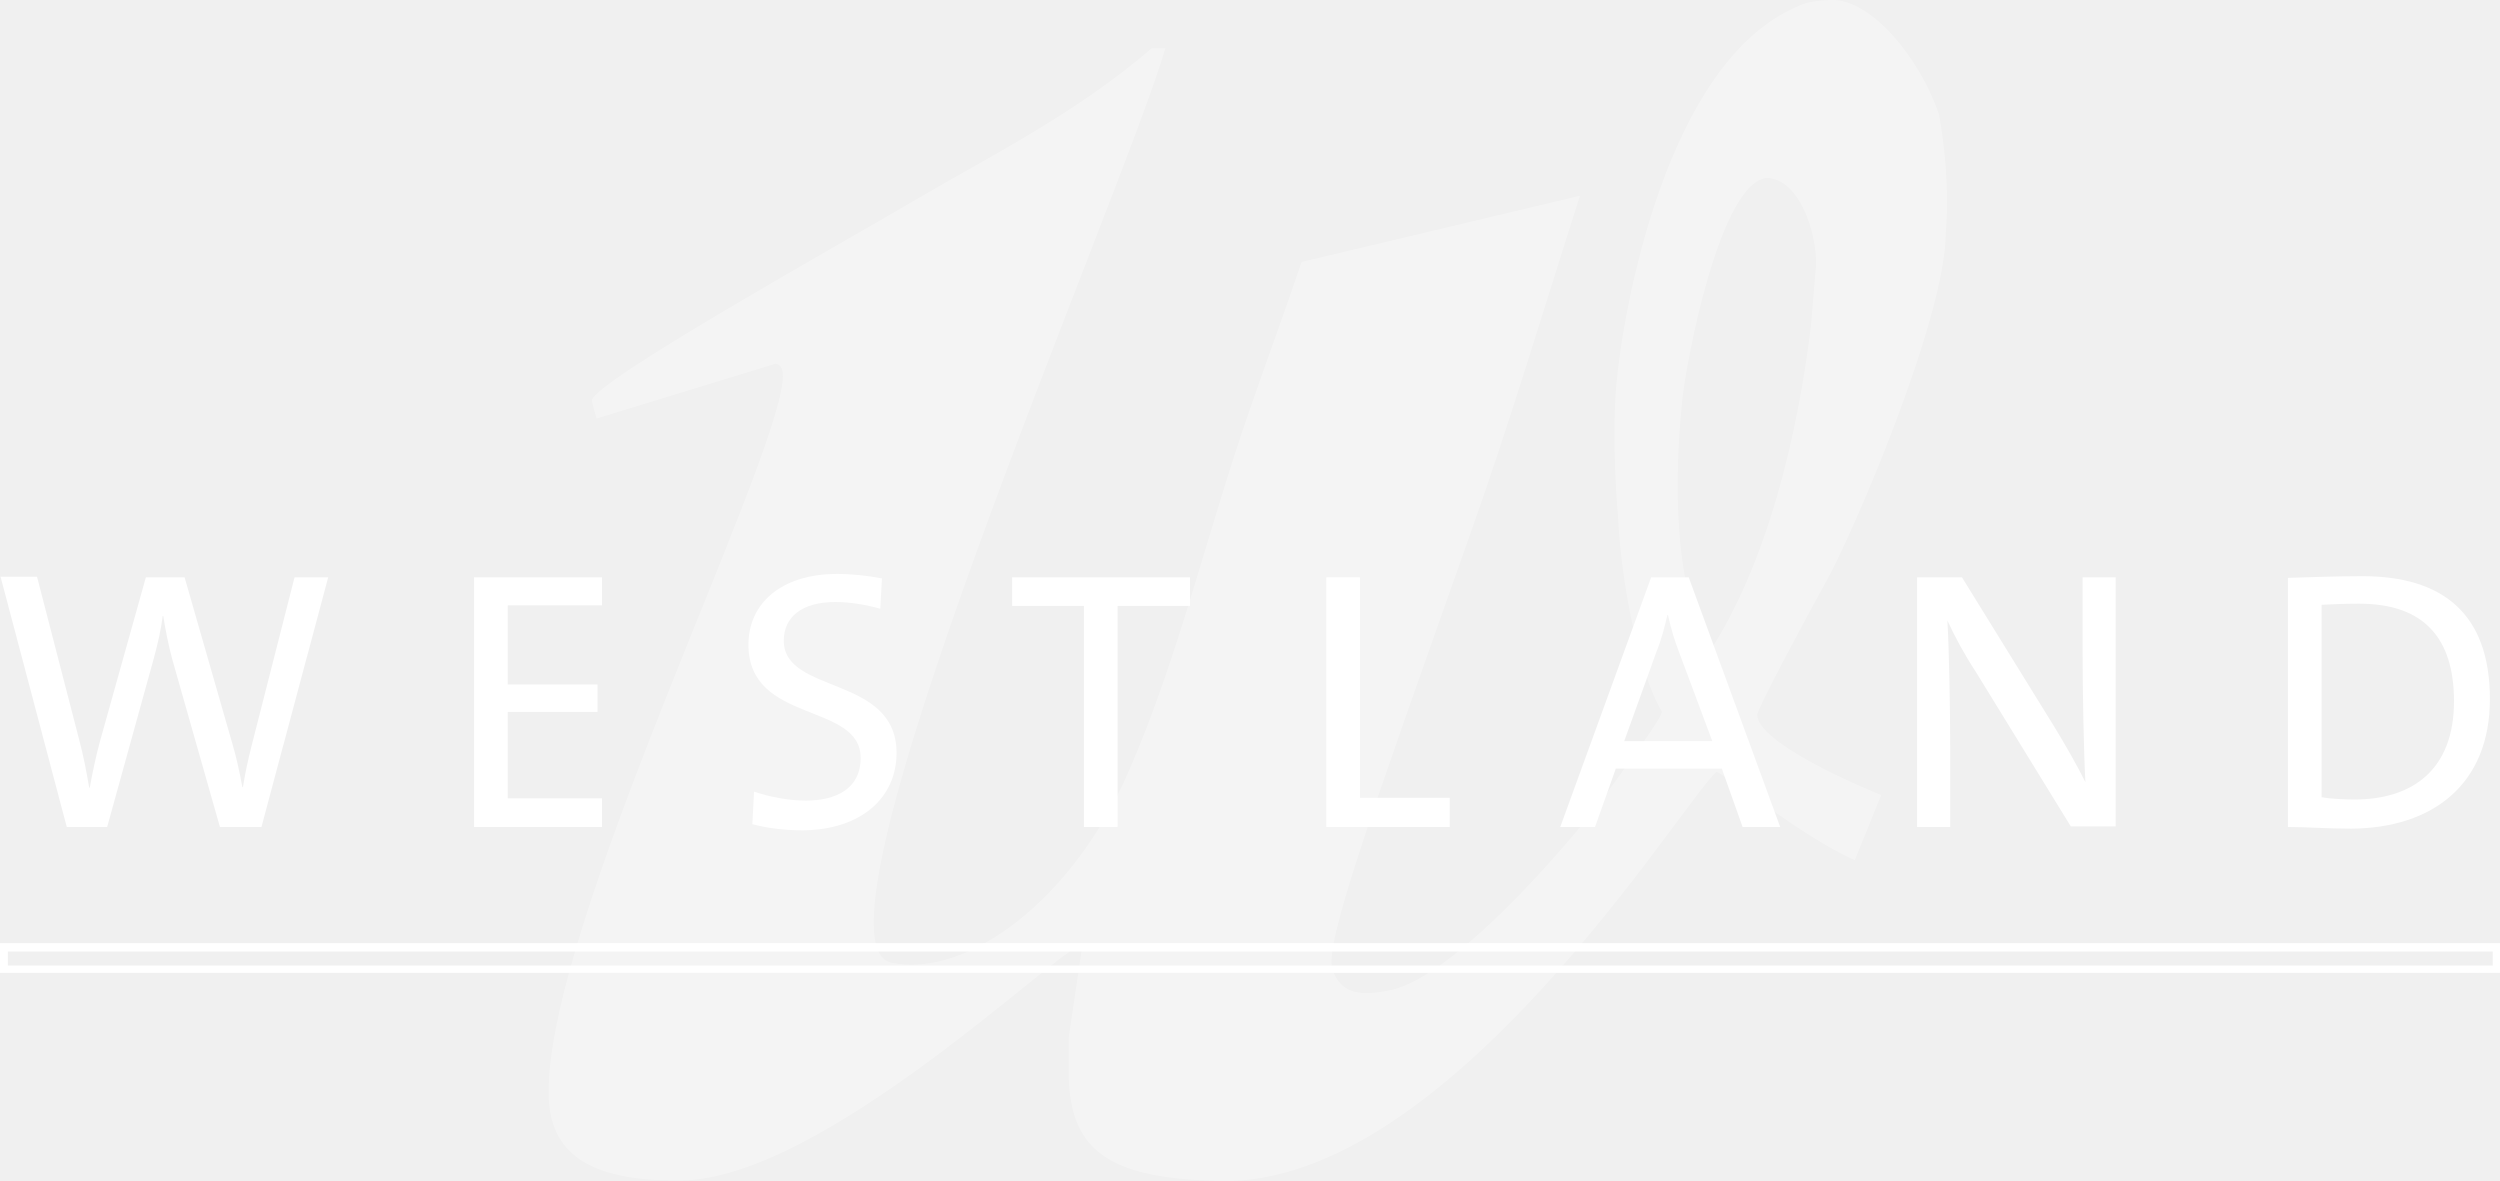
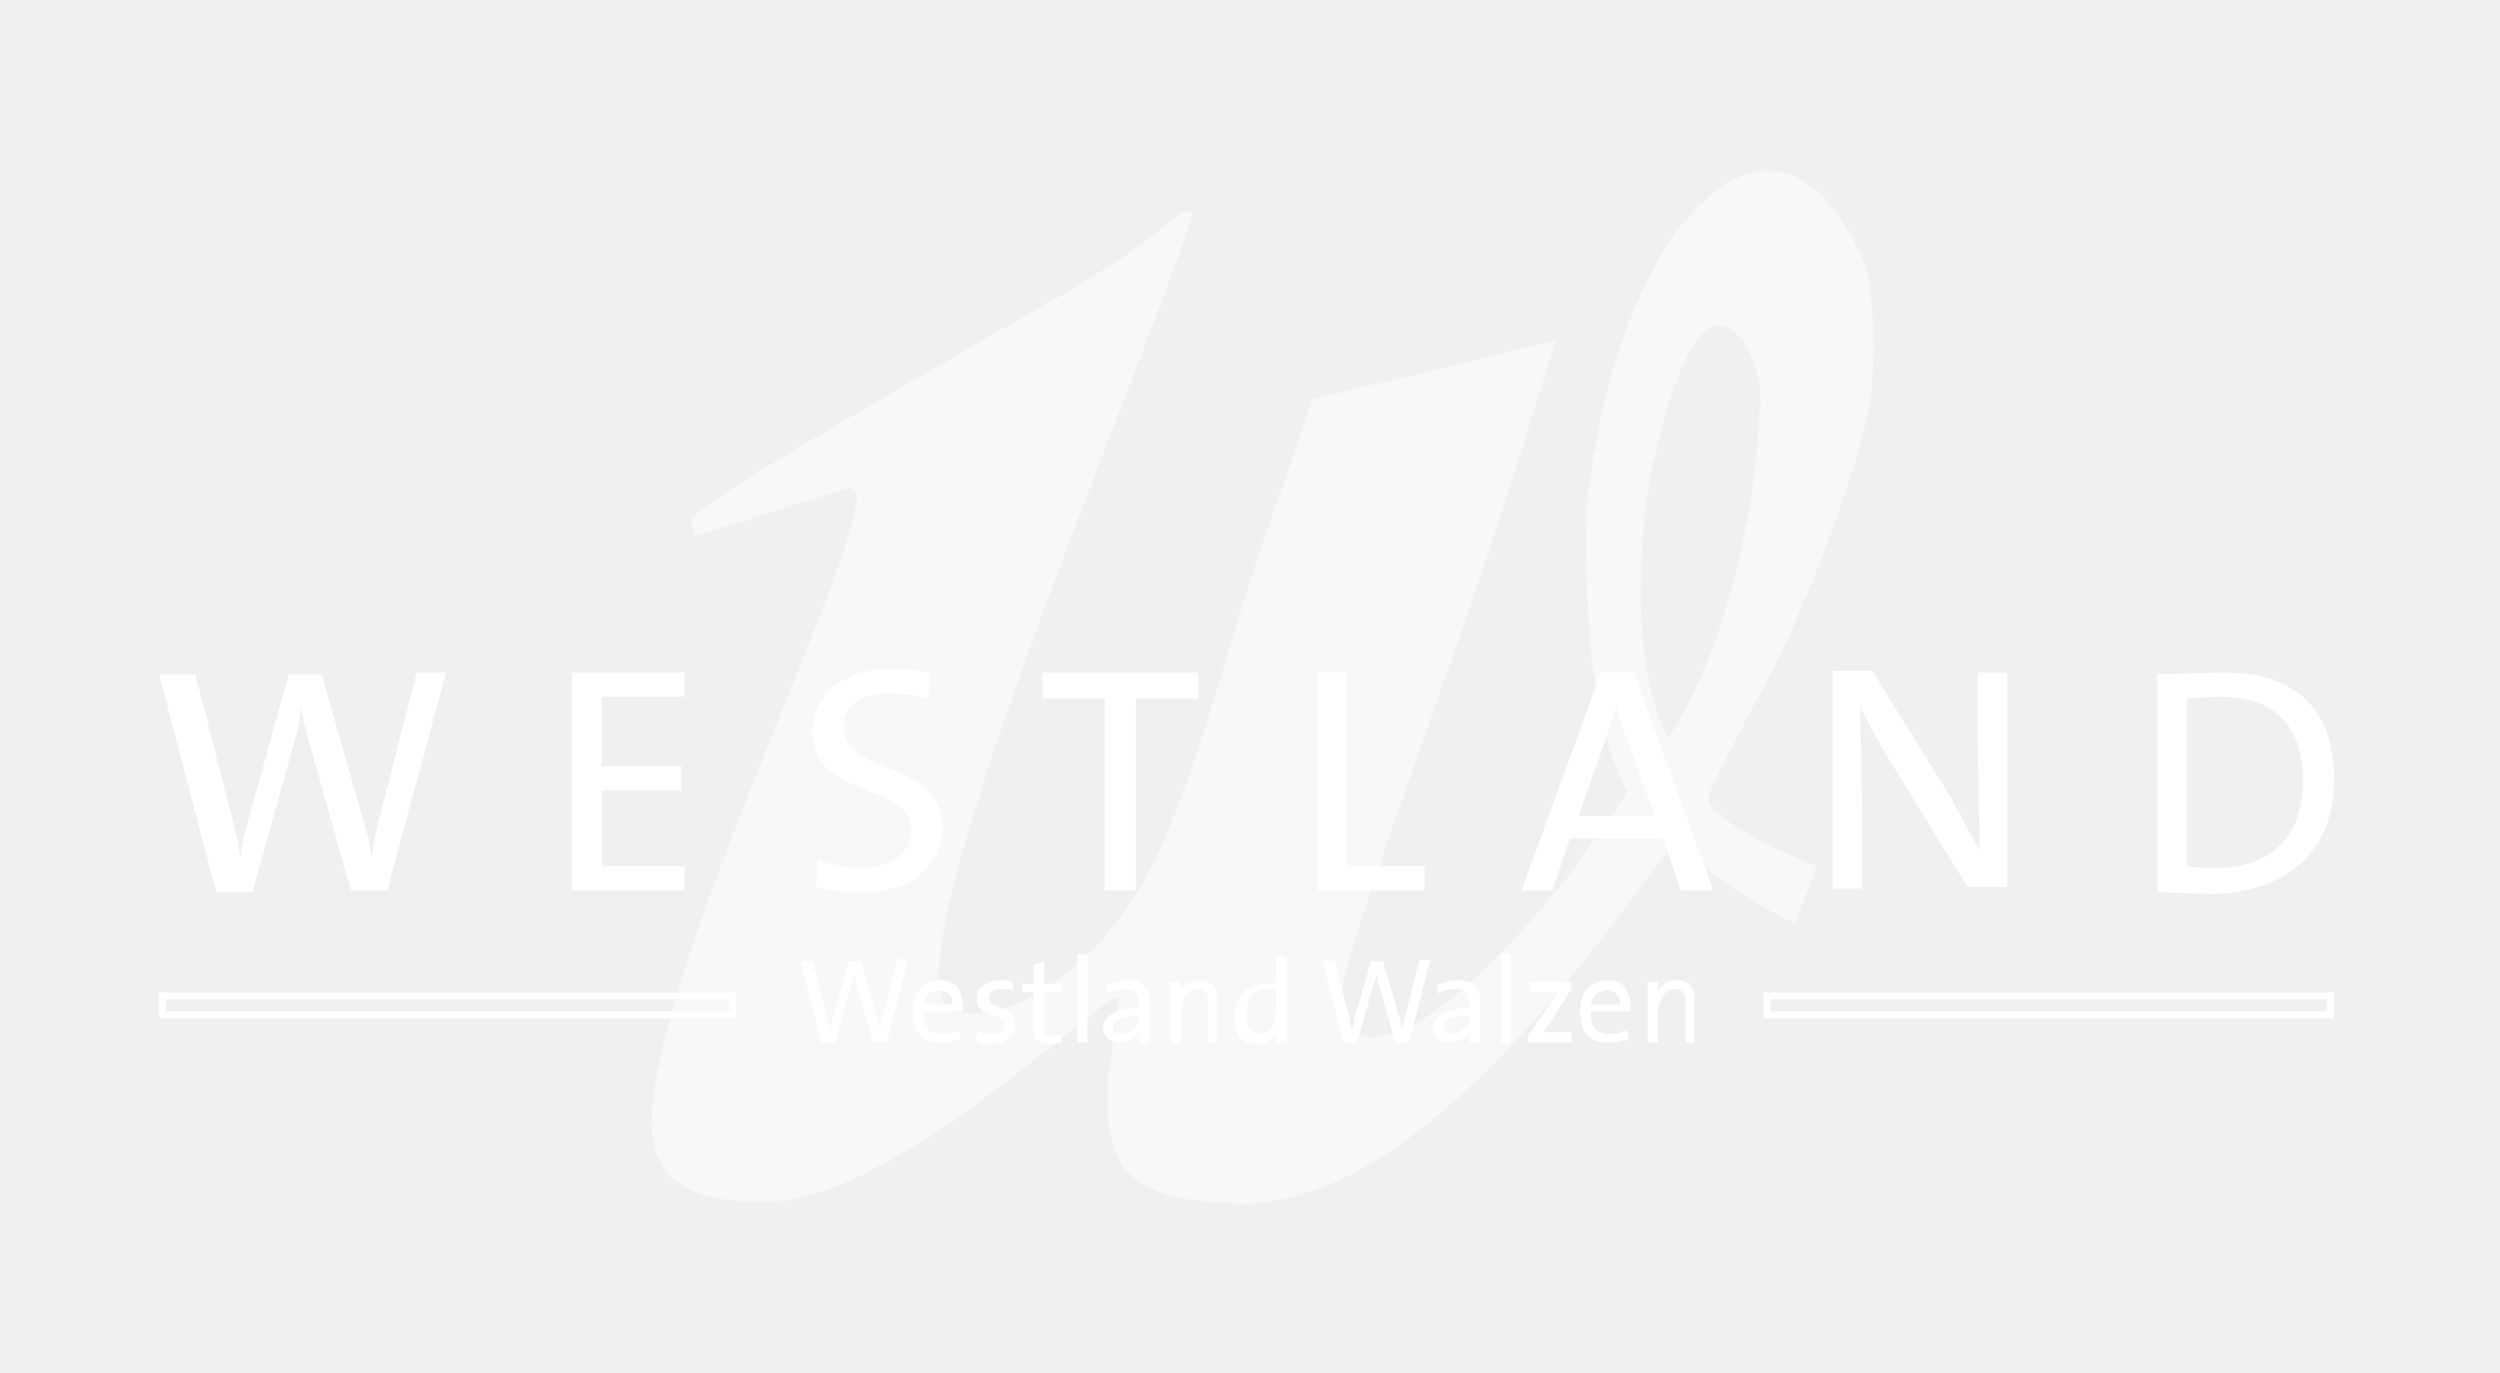
- <svg xmlns="http://www.w3.org/2000/svg" version="1.1" id="_x5B_0_x5D__Base_-_K_x3D_100_x25_" x="0px" y="0px" viewBox="0 0 445.6 210.5" style="enable-background:new 0 0 445.6 210.5;" xml:space="preserve">
+ <svg xmlns="http://www.w3.org/2000/svg" xmlns:xlink="http://www.w3.org/1999/xlink" version="1.1" id="Ebene_1" x="0px" y="0px" viewBox="0 0 144.6 79.4" style="enable-background:new 0 0 144.6 79.4;" xml:space="preserve">
  <style type="text/css">
- 	.st0{opacity:0.3;fill:#FFFFFF;enable-background:new    ;}
+ 	.st0{opacity:0.5;clip-path:url(#SVGID_2_);fill-rule:evenodd;clip-rule:evenodd;fill:#FFFFFF;}
	.st1{fill:#FFFFFF;}
+ 	.st2{clip-path:url(#SVGID_4_);fill:#FFFFFF;}
+ 	.st3{clip-path:url(#SVGID_4_);fill-rule:evenodd;clip-rule:evenodd;fill:#FFFFFF;}
</style>
  <g>
-     <path class="st0" d="M315.1,31.7c-8.5,0.3-14.7,33.3-15.3,40c-0.8,8.1-2.6,30.8,4.9,44.5c10.2-15.7,15.7-38.3,18.1-58.2l0.8-9.6   C324.3,43.6,321.5,32.2,315.1,31.7L315.1,31.7z M326.4,0c6.9-0.2,15.6,9.9,19.2,20.4c2.2,12.2,1.2,21.1,1.2,21.1   c0,15.1-16.5,53.6-21.4,62.3c-3.1,5.6-12.2,22.5-12.2,23.6c0,5,18.5,12.9,22.1,14.3l-4.7,11.6c-9.3-4-24.2-16.2-24.7-15.7   c-6.2,5.5-47.8,74-88.6,72.9c-18.8-0.5-26.4-4.8-26.8-18.4v-7.2l2.4-16.2c0,0,0.2-0.1-0.3-0.1c-3.5,0-45.7,41.5-71.2,41.8   c-16.8,0.2-23.4-5.1-23.6-15.2c-0.6-29.5,40.1-110.9,41.7-127.3c0.2-2-0.2-2.8-1.2-3.1l-32,9.8c0.1,0-0.8-2.8-0.8-3.2   c0.2-3.3,43.8-27.6,58.6-36.3c12.8-7.5,27.7-14.9,41.2-26.5h2.4c-7.4,25.7-66.1,159.5-48.8,163c13.5,2.8,32.5-11.2,42.5-34.6   c8.9-20.6,13.9-42.6,21.3-63.8c3-8.7,6.3-17.6,9.3-26.5l49.6-11.8c-6.5,20.3-12.6,40.8-19.7,60.7c-17.9,50.6-25.9,72.7-24.4,77.2   c1.5,4.4,5,4.8,10.3,3.7c12.5-2.6,35.2-30.1,39.3-36.1c2.9-4.1,9.5-12.9,9.1-13.6c-4.2-7-7.3-23.5-7.8-34.8c0,0-1.2-12.9-0.3-23.4   c1.2-13.6,9-57.5,32.2-67.4C322,0.3,324.2,0.1,326.4,0L326.4,0z" />
-     <path class="st1" d="M58.5,102.9h-6l-7.7,30.2c-0.6,2.4-1.1,4.7-1.5,7.2h-0.1c-0.5-2.7-1.1-5.5-1.8-7.8l-8.5-29.6H26l-8.2,29.3   c-0.7,2.6-1.3,5.4-1.8,8.2h-0.1c-0.5-2.9-1-5.6-1.8-8.6l-7.5-29H0.1l11.8,44.6h7.2l8.3-30c0.7-2.6,1.3-5.1,1.6-7.6h0.1   c0.4,2.5,0.9,5.1,1.6,7.7l8.5,29.9h7.4L58.5,102.9L58.5,102.9z" />
-     <polygon class="st1" points="107.3,147.4 107.3,142.3 90.5,142.3 90.5,126.9 106.5,126.9 106.5,122 90.5,122 90.5,107.9    107.3,107.9 107.3,102.9 84.5,102.9 84.5,147.4  " />
-     <path class="st1" d="M159.8,134.2c0-13.9-20.1-10.4-20.1-20c0-4.2,3.2-6.9,9.2-6.9c2.6,0,5.5,0.5,8,1.2l0.3-5.4   c-2.6-0.5-5.3-0.8-8-0.8c-10,0-15.8,5.3-15.8,12.6c0,14.2,20,10.2,20,20.2c0,5.5-4.4,7.6-9.8,7.6c-3.1,0-6.6-0.7-9.2-1.6l-0.3,5.8   c2.6,0.7,5.7,1.1,9,1.1C153.5,147.9,159.8,142.2,159.8,134.2L159.8,134.2z" />
-     <polygon class="st1" points="212.1,108 212.1,102.9 180.4,102.9 180.4,108 193.2,108 193.2,147.4 199.2,147.4 199.2,108  " />
-     <polygon class="st1" points="258.4,147.4 258.4,142.2 242.4,142.2 242.4,102.9 236.4,102.9 236.4,147.4  " />
-     <path class="st1" d="M317.3,147.4L301,102.9h-6.7l-16.2,44.5h6.2L288,137h18.9l3.7,10.4H317.3L317.3,147.4z M305.2,132.1h-15.7   l5.7-15.8c0.9-2.2,1.5-4.5,2-6.7h0.1c0.5,2.3,1.1,4.4,2,6.7L305.2,132.1L305.2,132.1z" />
-     <path class="st1" d="M377.1,147.4v-44.5h-5.9v12.7c0,7.4,0.2,18.3,0.5,23.8c-1.6-3.2-3.5-6.5-5.5-9.8l-16.5-26.7h-8v44.5h5.9v-14.3   c0-7-0.2-17.7-0.5-22.5c1.4,3,3,6,5.1,9.2l16.9,27.5h8V147.4z" />
-     <path class="st1" d="M443.8,124.6c0-15.3-8.5-21.9-22.7-21.9c-4.9,0-9.9,0.2-13.3,0.3v44.4c3.3,0,6.8,0.3,11.3,0.3   C433.6,147.6,443.8,139.8,443.8,124.6L443.8,124.6z M437.4,125c0,12.1-7.3,17.5-17.7,17.5c-1.8,0-4.2-0.1-5.9-0.4v-34.3   c1.6-0.1,4.3-0.2,6.7-0.2C432,107.6,437.4,113.7,437.4,125L437.4,125z" />
-     <g>
-       <path class="st1" d="M0,173.4v-4.6v-0.7h445.6v5.3H0L0,173.4z M1.4,172.1h442.9v-2.5H1.4V172.1L1.4,172.1z" />
-     </g>
+     <defs>
+       <rect id="SVGID_1_" y="0" width="144.6" height="79.4" />
+     </defs>
+     <clipPath id="SVGID_2_">
+       <use xlink:href="#SVGID_1_" style="overflow:visible;" />
+     </clipPath>
+     <path class="st0" d="M102.6,9.9c1.9-0.1,4.4,2.8,5.4,5.8c0.6,3.5,0.3,6,0.3,6c0,4.3-4.7,15.2-6.1,17.7c-0.9,1.6-3.4,6.4-3.4,6.7   c0,1.4,5.2,3.6,6.3,4l-1.3,3.3c-2.6-1.1-6.9-4.6-7-4.5c-1.8,1.6-13.6,21-25.1,20.7c-5.3-0.1-7.5-1.4-7.6-5.2v-2.1l0.6-4.6   c0,0,0.1,0-0.1,0c-1,0-13,11.8-20.2,11.8c-4.7,0.1-6.6-1.4-6.7-4.3c-0.2-8.4,11.4-31.4,11.8-36.1c0.1-0.6,0-0.8-0.3-0.9L40.2,31   c0,0-0.2-0.8-0.2-0.9c0.1-0.9,12.4-7.8,16.6-10.3c3.6-2.1,7.9-4.2,11.7-7.5h0.7c-2.1,7.3-18.7,45.2-13.8,46.2   c3.8,0.8,9.2-3.2,12.1-9.8c2.5-5.9,3.9-12.1,6-18.1c0.9-2.5,1.8-5,2.6-7.5l14.1-3.4c-1.8,5.7-3.6,11.6-5.6,17.2   c-5.1,14.4-7.3,20.6-6.9,21.9c0.4,1.2,1.4,1.4,2.9,1c3.5-0.7,10-8.5,11.1-10.2c0.8-1.2,2.7-3.7,2.6-3.9c-1.2-2-2.1-6.6-2.2-9.9   c0,0-0.3-3.6-0.1-6.6c0.3-3.8,2.5-16.3,9.1-19.1C101.4,9.9,102,9.9,102.6,9.9 M99.4,18.8c-2.4,0.1-4.2,9.4-4.3,11.3   c-0.2,2.3-0.7,8.7,1.4,12.6c2.9-4.5,4.5-10.8,5.1-16.5l0.2-2.7C102,22.2,101.2,19,99.4,18.8" />
  </g>
+   <g>
+     <path class="st1" d="M52.5,55.6l-1.2,4.7h-0.8l-0.9-3.2c-0.1-0.2-0.1-0.5-0.2-0.8h0c0,0.3-0.1,0.5-0.2,0.8l-0.9,3.2h-0.8l-1.2-4.7   H47l0.8,3.1c0.1,0.3,0.1,0.6,0.2,0.9h0c0.1-0.3,0.1-0.6,0.2-0.9l0.9-3.1h0.7l0.9,3.1c0.1,0.3,0.1,0.5,0.2,0.8h0   c0.1-0.3,0.1-0.6,0.2-0.8l0.8-3.2H52.5z" />
+     <path class="st1" d="M55.7,58.2c0,0.1,0,0.2,0,0.3h-2.3c0,0.9,0.3,1.3,1.1,1.3c0.4,0,0.7-0.1,1-0.2l0.1,0.5   c-0.3,0.1-0.7,0.2-1.2,0.2c-1.1,0-1.6-0.6-1.6-1.8c0-0.5,0.1-1,0.4-1.3c0.3-0.3,0.7-0.5,1.1-0.5c0.5,0,0.8,0.1,1.1,0.4   C55.6,57.5,55.7,57.8,55.7,58.2z M55.1,58.1c0-0.3-0.1-0.5-0.2-0.6s-0.3-0.2-0.6-0.2c-0.2,0-0.4,0.1-0.6,0.2   c-0.2,0.2-0.2,0.4-0.3,0.6H55.1z" />
+     <path class="st1" d="M58.7,59.3c0,0.3-0.1,0.6-0.4,0.8c-0.3,0.2-0.6,0.3-1.1,0.3c-0.3,0-0.5,0-0.7-0.1l0-0.6   c0.2,0.1,0.5,0.1,0.8,0.1c0.2,0,0.4,0,0.6-0.1c0.1-0.1,0.2-0.2,0.2-0.4c0-0.2-0.1-0.4-0.4-0.5c-0.3-0.1-0.5-0.2-0.8-0.3   c-0.3-0.2-0.4-0.4-0.4-0.8c0-0.3,0.1-0.6,0.4-0.7c0.2-0.2,0.6-0.3,1-0.3c0.2,0,0.4,0,0.7,0.1l0,0.5c-0.2-0.1-0.5-0.1-0.7-0.1   c-0.5,0-0.7,0.2-0.7,0.5c0,0.2,0.1,0.4,0.4,0.5c0.3,0.1,0.5,0.2,0.8,0.3C58.5,58.7,58.7,58.9,58.7,59.3z" />
+     <path class="st1" d="M61.4,60.3c-0.2,0-0.4,0.1-0.7,0.1c-0.3,0-0.6-0.1-0.7-0.2s-0.2-0.4-0.2-0.8v-2h-0.7v-0.5h0.7v-1.1l0.6-0.2   v1.3h1v0.5h-1v1.8c0,0.3,0,0.5,0.1,0.6c0.1,0.1,0.2,0.1,0.4,0.1c0.1,0,0.3,0,0.5-0.1V60.3z" />
+     <path class="st1" d="M62.9,60.3h-0.6v-5.1h0.6V60.3z" />
+     <path class="st1" d="M66.5,60.3h-0.6c0-0.3,0-0.6,0-0.7h0c-0.1,0.2-0.2,0.4-0.4,0.5c-0.2,0.1-0.5,0.2-0.7,0.2   c-0.3,0-0.5-0.1-0.7-0.2c-0.2-0.2-0.3-0.4-0.3-0.6c0-0.4,0.2-0.7,0.6-0.9c0.4-0.2,0.9-0.3,1.5-0.3V58c0-0.3-0.1-0.4-0.2-0.6   c-0.1-0.1-0.3-0.2-0.6-0.2c-0.4,0-0.7,0.1-1.1,0.3L64,57c0.4-0.2,0.8-0.3,1.2-0.3c0.5,0,0.8,0.1,1,0.3c0.2,0.2,0.3,0.5,0.3,0.8v1.4   C66.5,59.6,66.5,59.9,66.5,60.3z M65.9,58.8L65.9,58.8c-1-0.1-1.5,0.2-1.5,0.6c0,0.1,0,0.3,0.1,0.3c0.1,0.1,0.2,0.1,0.4,0.1   c0.3,0,0.5-0.1,0.7-0.4C65.8,59.3,65.9,59.1,65.9,58.8z" />
+     <path class="st1" d="M70.5,60.3h-0.6v-2.3c0-0.5-0.2-0.8-0.6-0.8c-0.3,0-0.5,0.1-0.7,0.4c-0.2,0.3-0.3,0.6-0.3,1v1.7h-0.6v-3.5h0.6   c0,0.3,0,0.5-0.1,0.7l0,0c0.2-0.5,0.6-0.8,1.2-0.8c0.7,0,1,0.4,1,1.1V60.3z" />
+     <path class="st1" d="M74.4,60.3h-0.6c0-0.3,0-0.5,0.1-0.7l0,0c-0.1,0.2-0.2,0.4-0.5,0.6c-0.2,0.1-0.4,0.2-0.7,0.2   c-0.4,0-0.7-0.1-1-0.4c-0.2-0.3-0.3-0.7-0.3-1.2c0-0.6,0.2-1.1,0.5-1.4s0.8-0.5,1.3-0.5c0.2,0,0.4,0,0.6,0v-1.6h0.6V60.3z    M73.8,58.5v-1.2c-0.2-0.1-0.4-0.1-0.6-0.1c-0.7,0-1.1,0.5-1.1,1.4c0,0.8,0.3,1.2,0.8,1.2c0.3,0,0.5-0.1,0.7-0.4   C73.7,59.2,73.8,58.9,73.8,58.5z" />
+     <path class="st1" d="M82.7,55.6l-1.2,4.7h-0.8l-0.9-3.2c-0.1-0.2-0.1-0.5-0.2-0.8h0c0,0.3-0.1,0.5-0.2,0.8l-0.9,3.2h-0.8l-1.2-4.7   h0.7l0.8,3.1c0.1,0.3,0.1,0.6,0.2,0.9h0c0.1-0.3,0.1-0.6,0.2-0.9l0.9-3.1H80l0.9,3.1c0.1,0.3,0.1,0.5,0.2,0.8h0   c0.1-0.3,0.1-0.6,0.2-0.8l0.8-3.2H82.7z" />
+     <path class="st1" d="M85.6,60.3H85c0-0.3,0-0.6,0-0.7h0c-0.1,0.2-0.2,0.4-0.4,0.5s-0.5,0.2-0.7,0.2c-0.3,0-0.5-0.1-0.7-0.2   c-0.2-0.2-0.3-0.4-0.3-0.6c0-0.4,0.2-0.7,0.6-0.9s0.9-0.3,1.5-0.3V58c0-0.3-0.1-0.4-0.2-0.6c-0.1-0.1-0.3-0.2-0.6-0.2   c-0.4,0-0.7,0.1-1,0.3L83.1,57c0.4-0.2,0.8-0.3,1.2-0.3c0.5,0,0.8,0.1,1,0.3c0.2,0.2,0.3,0.5,0.3,0.8v1.4   C85.6,59.6,85.6,59.9,85.6,60.3z M85,58.8L85,58.8c-1-0.1-1.5,0.2-1.5,0.6c0,0.1,0,0.3,0.1,0.3c0.1,0.1,0.2,0.1,0.4,0.1   c0.3,0,0.5-0.1,0.7-0.4C84.9,59.3,85,59.1,85,58.8z" />
+     <path class="st1" d="M87.4,60.3h-0.6v-5.1h0.6V60.3z" />
+     <path class="st1" d="M90.8,60.3h-2.4v-0.4l1.7-2.5c-0.3,0-0.6,0-0.9,0h-0.7v-0.6h2.4v0.4l-1.6,2.5c0.3,0,0.6,0,0.9,0h0.7V60.3z" />
+     <path class="st1" d="M94.3,58.2c0,0.1,0,0.2,0,0.3H92c0,0.9,0.3,1.3,1.1,1.3c0.4,0,0.7-0.1,1-0.2l0.1,0.5c-0.3,0.1-0.7,0.2-1.2,0.2   c-1.1,0-1.6-0.6-1.6-1.8c0-0.5,0.1-1,0.4-1.3c0.3-0.3,0.7-0.5,1.1-0.5c0.5,0,0.8,0.1,1.1,0.4C94.2,57.5,94.3,57.8,94.3,58.2z    M93.7,58.1c0-0.3-0.1-0.5-0.2-0.6s-0.3-0.2-0.6-0.2c-0.2,0-0.4,0.1-0.6,0.2c-0.2,0.2-0.2,0.4-0.3,0.6H93.7z" />
+     <path class="st1" d="M98.1,60.3h-0.6v-2.3c0-0.5-0.2-0.8-0.6-0.8c-0.3,0-0.5,0.1-0.7,0.4c-0.2,0.3-0.3,0.6-0.3,1v1.7h-0.6v-3.5h0.6   c0,0.3,0,0.5-0.1,0.7l0,0c0.2-0.5,0.6-0.8,1.2-0.8c0.7,0,1,0.4,1,1.1V60.3z" />
+   </g>
+   <g>
+     <defs>
+       <rect id="SVGID_3_" y="0" width="144.6" height="79.4" />
+     </defs>
+     <clipPath id="SVGID_4_">
+       <use xlink:href="#SVGID_3_" style="overflow:visible;" />
+     </clipPath>
+     <path class="st2" d="M25.8,38.9h-1.7l-2.2,8.6c-0.2,0.7-0.3,1.3-0.4,2.1h0c-0.1-0.8-0.3-1.6-0.5-2.2l-2.4-8.4h-1.9l-2.3,8.3   c-0.2,0.7-0.4,1.5-0.5,2.3h0c-0.1-0.8-0.3-1.6-0.5-2.4l-2.1-8.2H9.2l3.3,12.6h2.1L17,43c0.2-0.7,0.4-1.4,0.4-2.2h0   c0.1,0.7,0.3,1.5,0.5,2.2l2.4,8.5h2.1L25.8,38.9" />
+     <polygon class="st2" points="39.6,51.5 39.6,50.1 34.8,50.1 34.8,45.7 39.4,45.7 39.4,44.3 34.8,44.3 34.8,40.3 39.6,40.3    39.6,38.9 33.1,38.9 33.1,51.5  " />
+     <path class="st2" d="M54.5,47.8c0-3.9-5.7-2.9-5.7-5.7c0-1.2,0.9-2,2.6-2c0.7,0,1.6,0.1,2.3,0.3l0.1-1.5c-0.7-0.1-1.5-0.2-2.3-0.2   c-2.8,0-4.5,1.5-4.5,3.6c0,4,5.7,2.9,5.7,5.7c0,1.5-1.3,2.2-2.8,2.2c-0.9,0-1.9-0.2-2.6-0.5l-0.1,1.6c0.7,0.2,1.6,0.3,2.5,0.3   C52.7,51.7,54.5,50.1,54.5,47.8" />
+     <polygon class="st2" points="69.3,40.4 69.3,38.9 60.3,38.9 60.3,40.4 63.9,40.4 63.9,51.5 65.7,51.5 65.7,40.4  " />
+     <polygon class="st2" points="82.4,51.5 82.4,50.1 77.9,50.1 77.9,38.9 76.2,38.9 76.2,51.5  " />
+     <path class="st3" d="M95.7,47.2h-4.4l1.6-4.5c0.2-0.6,0.4-1.3,0.6-1.9h0c0.1,0.7,0.3,1.3,0.6,1.9L95.7,47.2 M99.1,51.5l-4.6-12.6   h-1.9L88,51.5h1.8l1-3h5.4l1,3H99.1z" />
+     <path class="st2" d="M116.1,51.5V38.9h-1.7v3.6c0,2.1,0.1,5.2,0.1,6.7c-0.5-0.9-1-1.8-1.5-2.8l-4.7-7.6H106v12.6h1.7v-4.1   c0-2-0.1-5-0.1-6.4c0.4,0.8,0.9,1.7,1.4,2.6l4.8,7.8H116.1" />
+     <path class="st3" d="M133.2,45.2c0,3.4-2.1,5-5,5c-0.5,0-1.2,0-1.7-0.1v-9.7c0.5,0,1.2-0.1,1.9-0.1C131.6,40.3,133.2,42,133.2,45.2    M135,45.1c0-4.3-2.4-6.2-6.4-6.2c-1.4,0-2.8,0.1-3.8,0.1v12.6c0.9,0,1.9,0.1,3.2,0.1C132.1,51.6,135,49.4,135,45.1" />
+   </g>
+   <path class="st1" d="M135,58.9h-33v-1.5h33V58.9z M102.4,58.5h32.2v-0.7h-32.2V58.5z" />
+   <path class="st1" d="M42.6,58.9H9.2v-1.5h33.4V58.9z M9.6,58.5h32.6v-0.7H9.6V58.5z" />
</svg>
